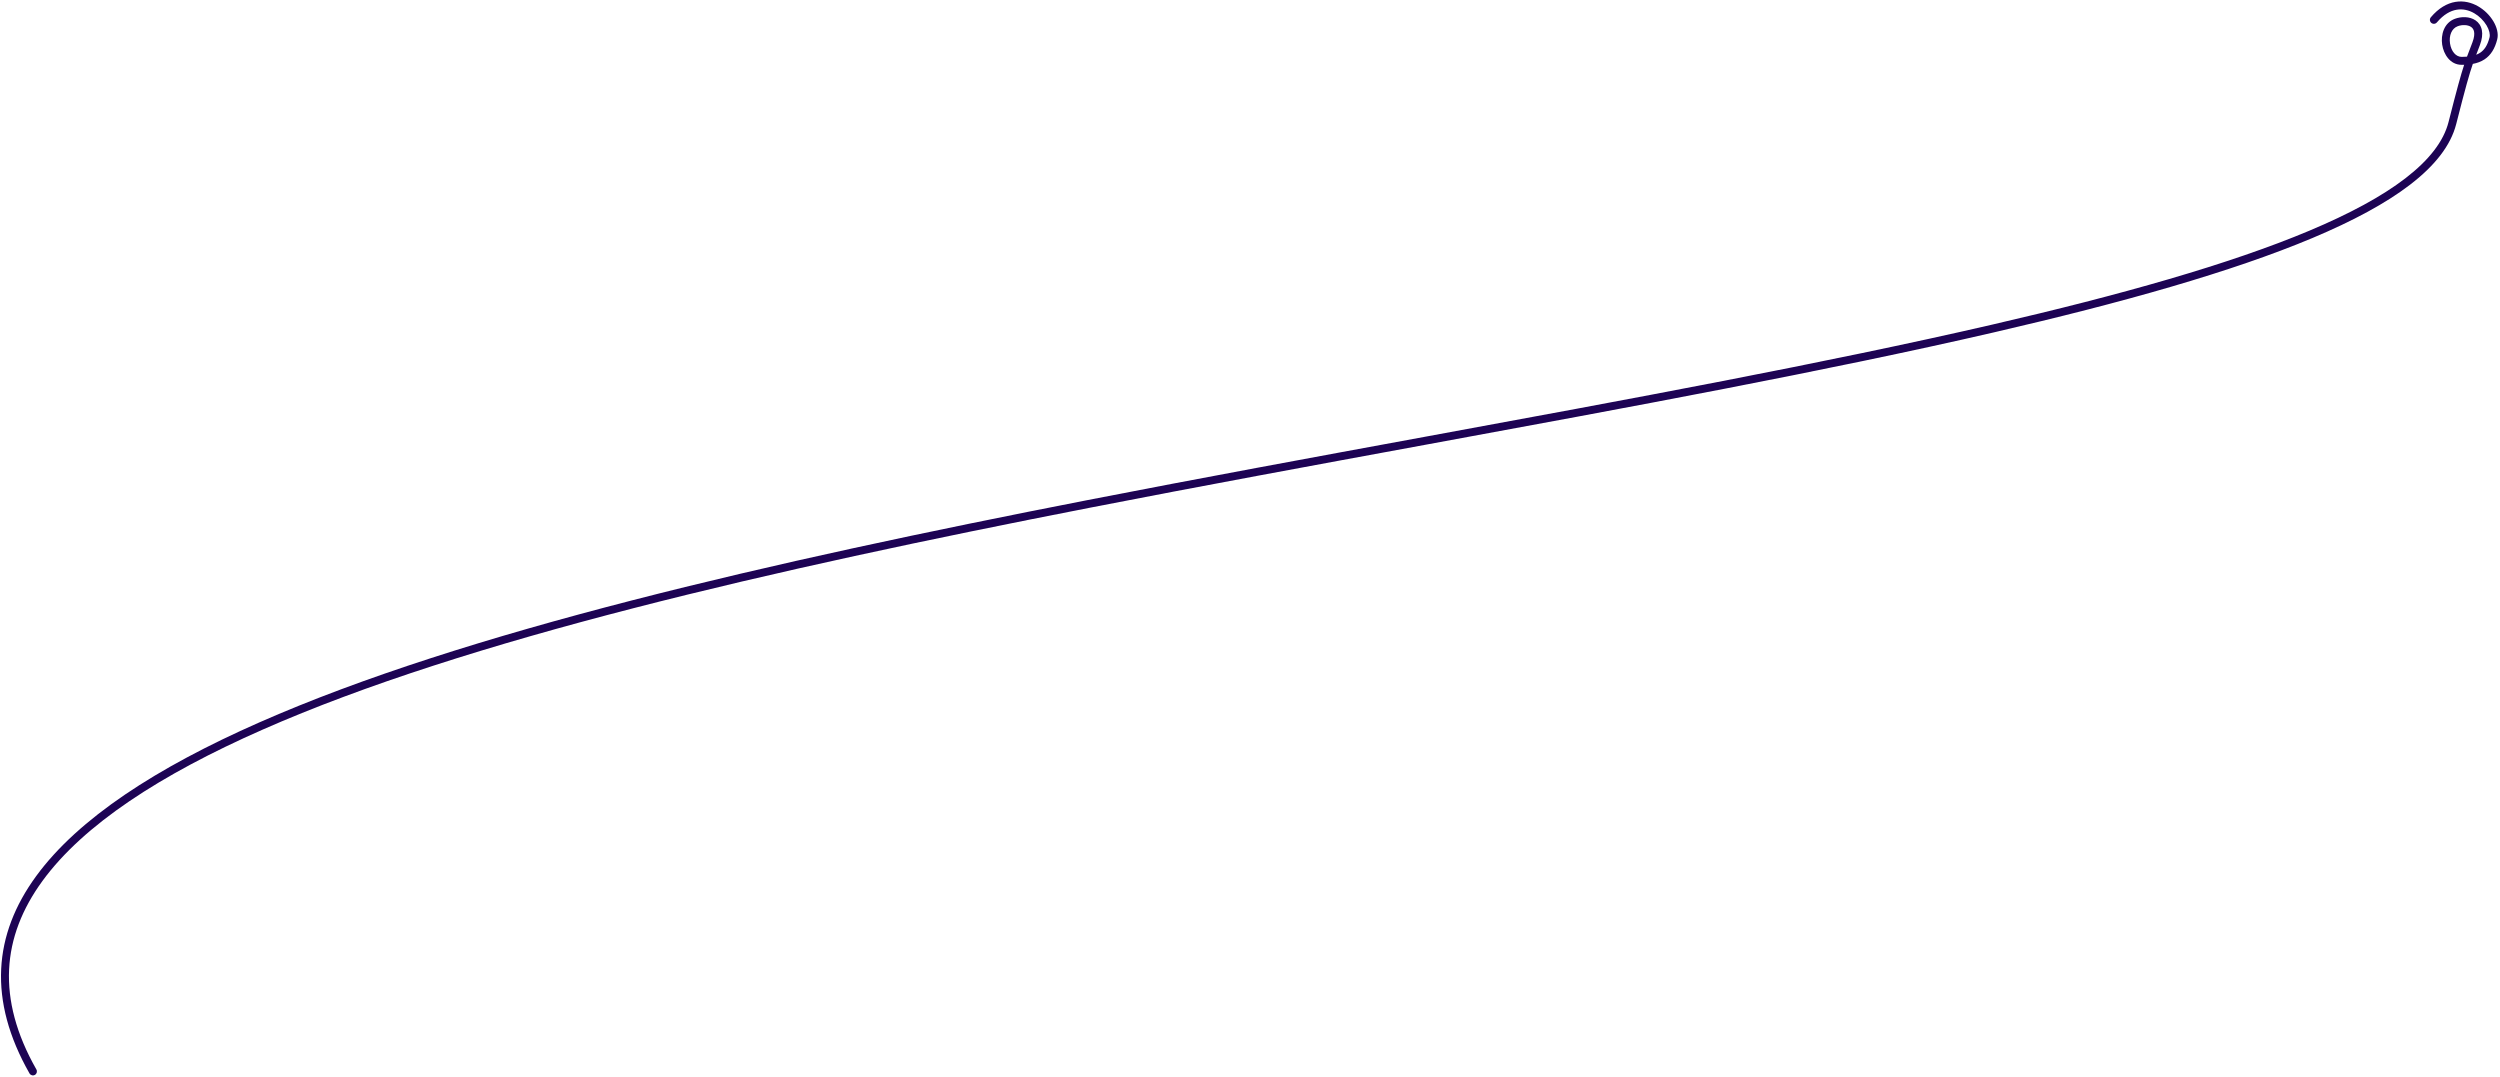
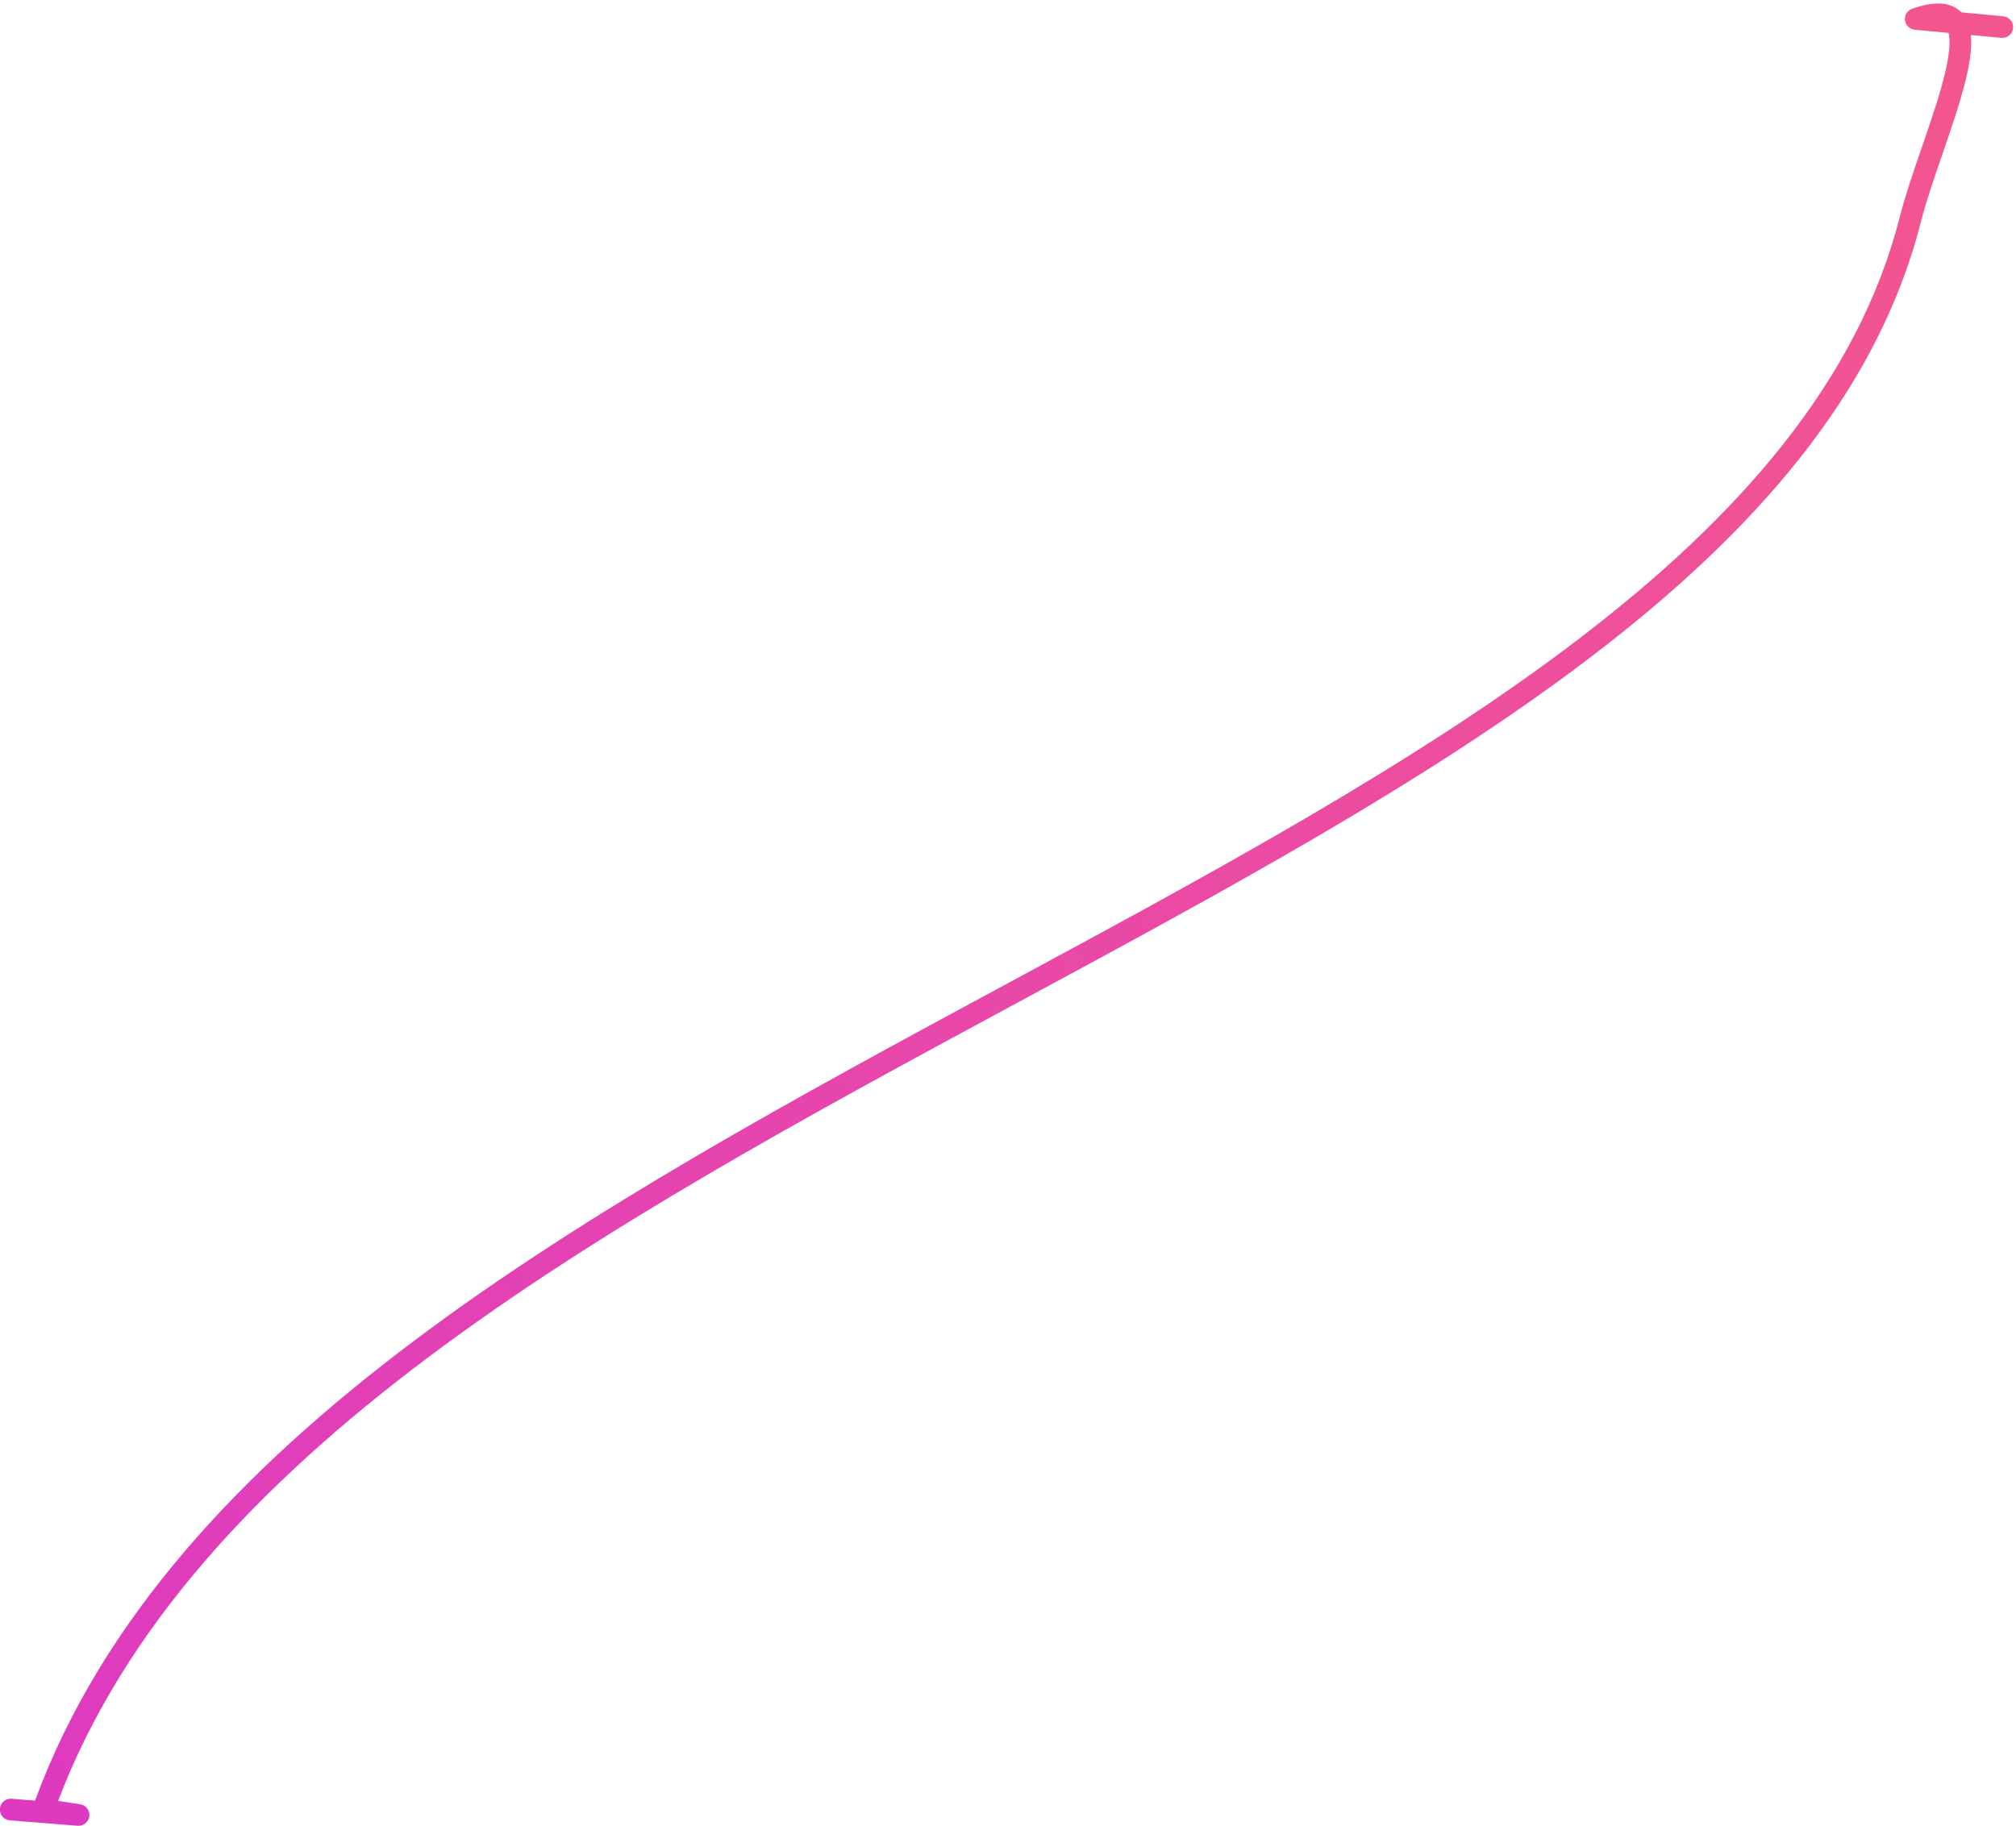
- <svg xmlns="http://www.w3.org/2000/svg" fill="none" viewBox="0 0 945 407">
-   <path fill="#1D0354" fill-rule="evenodd" d="M942.507 8.07c1.274 2.146 1.99 4.628 1.448 6.794-.873 3.494-2.412 5.996-4.799 7.575-1.301.86-2.786 1.4-4.427 1.71-1.298 3.742-2.745 8.822-6.275 22.72-2.086 8.211-8.158 15.8-17.363 22.885-9.219 7.096-21.722 13.796-36.936 20.193-30.432 12.796-71.971 24.487-120.442 35.686-62.817 14.515-137.443 28.24-214.858 42.479-42.044 7.732-84.911 15.617-127.155 23.86-120.116 23.441-235.198 49.791-312.488 83.854-38.67 17.043-67.656 35.923-83.146 57.15-7.724 10.585-12.07 21.722-12.627 33.506-.556 11.787 2.676 24.346 10.316 37.777a1.5 1.5 0 11-2.608 1.483C3.287 391.923-.145 378.806.443 366.341c.588-12.469 5.192-24.161 13.2-35.133 15.97-21.886 45.563-41.029 84.359-58.127 77.64-34.218 193.04-60.619 313.124-84.053 42.324-8.26 85.229-16.151 127.29-23.886 77.363-14.229 151.866-27.931 214.621-42.432 48.432-11.19 89.768-22.835 119.955-35.528 15.095-6.347 27.336-12.93 36.269-19.805 8.946-6.886 14.433-13.957 16.285-21.246 3.169-12.476 4.678-17.914 5.904-21.645-.313.01-.63.014-.95.014-4.36 0-6.813-4.005-7.358-7.629-.551-3.664.628-8.227 4.839-9.779 2.323-.855 5.496-.942 7.766.606 1.187.81 2.068 2.037 2.391 3.676.315 1.601.078 3.488-.734 5.653a327.854 327.854 0 01-1.119 2.936l-.281.733a7.623 7.623 0 001.497-.76c1.581-1.046 2.792-2.794 3.544-5.8.271-1.084-.045-2.727-1.118-4.534a13.283 13.283 0 00-4.691-4.614c-1.984-1.142-4.255-1.707-6.603-1.313-2.338.391-4.921 1.76-7.488 4.794a1.5 1.5 0 11-2.29-1.938c2.933-3.466 6.115-5.285 9.282-5.815 3.156-.529 6.126.25 8.595 1.671a16.287 16.287 0 015.775 5.683zm-9.984 13.351c.301-.812.611-1.619.953-2.507.335-.873.701-1.825 1.12-2.94.688-1.836.772-3.137.599-4.02-.167-.845-.584-1.4-1.138-1.777-1.213-.827-3.29-.914-5.038-.27-2.289.844-3.36 3.53-2.911 6.518.455 3.027 2.252 5.075 4.392 5.075.72 0 1.393-.026 2.023-.079z" clip-rule="evenodd" />
+ <svg xmlns="http://www.w3.org/2000/svg" fill="none" viewBox="0 0 372 337" width="372" height="337">
+   <path fill="url(#paint0_linear)" fill-rule="evenodd" d="M358.415 28.467c-1.541 4.476-3.034 8.815-3.977 12.525-8.037 31.641-30.923 57.456-61.094 80.427-29.995 22.838-67.458 43.06-105.287 63.48l-.67.361c-38.123 20.578-76.593 41.383-108.537 65.386-31.203 23.446-55.985 49.804-68.126 81.749l4.08.628a2 2 0 01-.463 3.97l-12.5-1a2 2 0 11.319-3.987l4.31.345c12.332-33.58 38.055-60.917 69.977-84.903 32.228-24.216 70.976-45.161 109.04-65.708l.492-.266c37.962-20.49 75.196-40.589 104.942-63.237 29.877-22.748 51.928-47.87 59.641-78.23.985-3.877 2.529-8.363 4.049-12.778l.259-.755c1.62-4.708 3.176-9.296 4.082-13.178.452-1.94.724-3.628.775-5.018.036-.954-.038-1.674-.172-2.202l-6.242-.585a2 2 0 01-.479-3.877c2.26-.798 4.27-1.149 5.982-.879 1.265.2 2.314.733 3.11 1.546l7.761.728a2 2 0 01-.374 3.982l-5.643-.529c.067.644.079 1.304.055 1.963-.065 1.75-.397 3.718-.878 5.78-.961 4.117-2.589 8.905-4.194 13.57l-.238.692z" clip-rule="evenodd" />
+   <defs>
+     <linearGradient id="paint0_linear" x1="367.997" x2="-456.554" y1="23.994" y2="442.986" gradientUnits="userSpaceOnUse">
+       <stop stop-color="#F3568F" />
+       <stop offset="1" stop-color="#C81EF2" />
+     </linearGradient>
+   </defs>
</svg>
